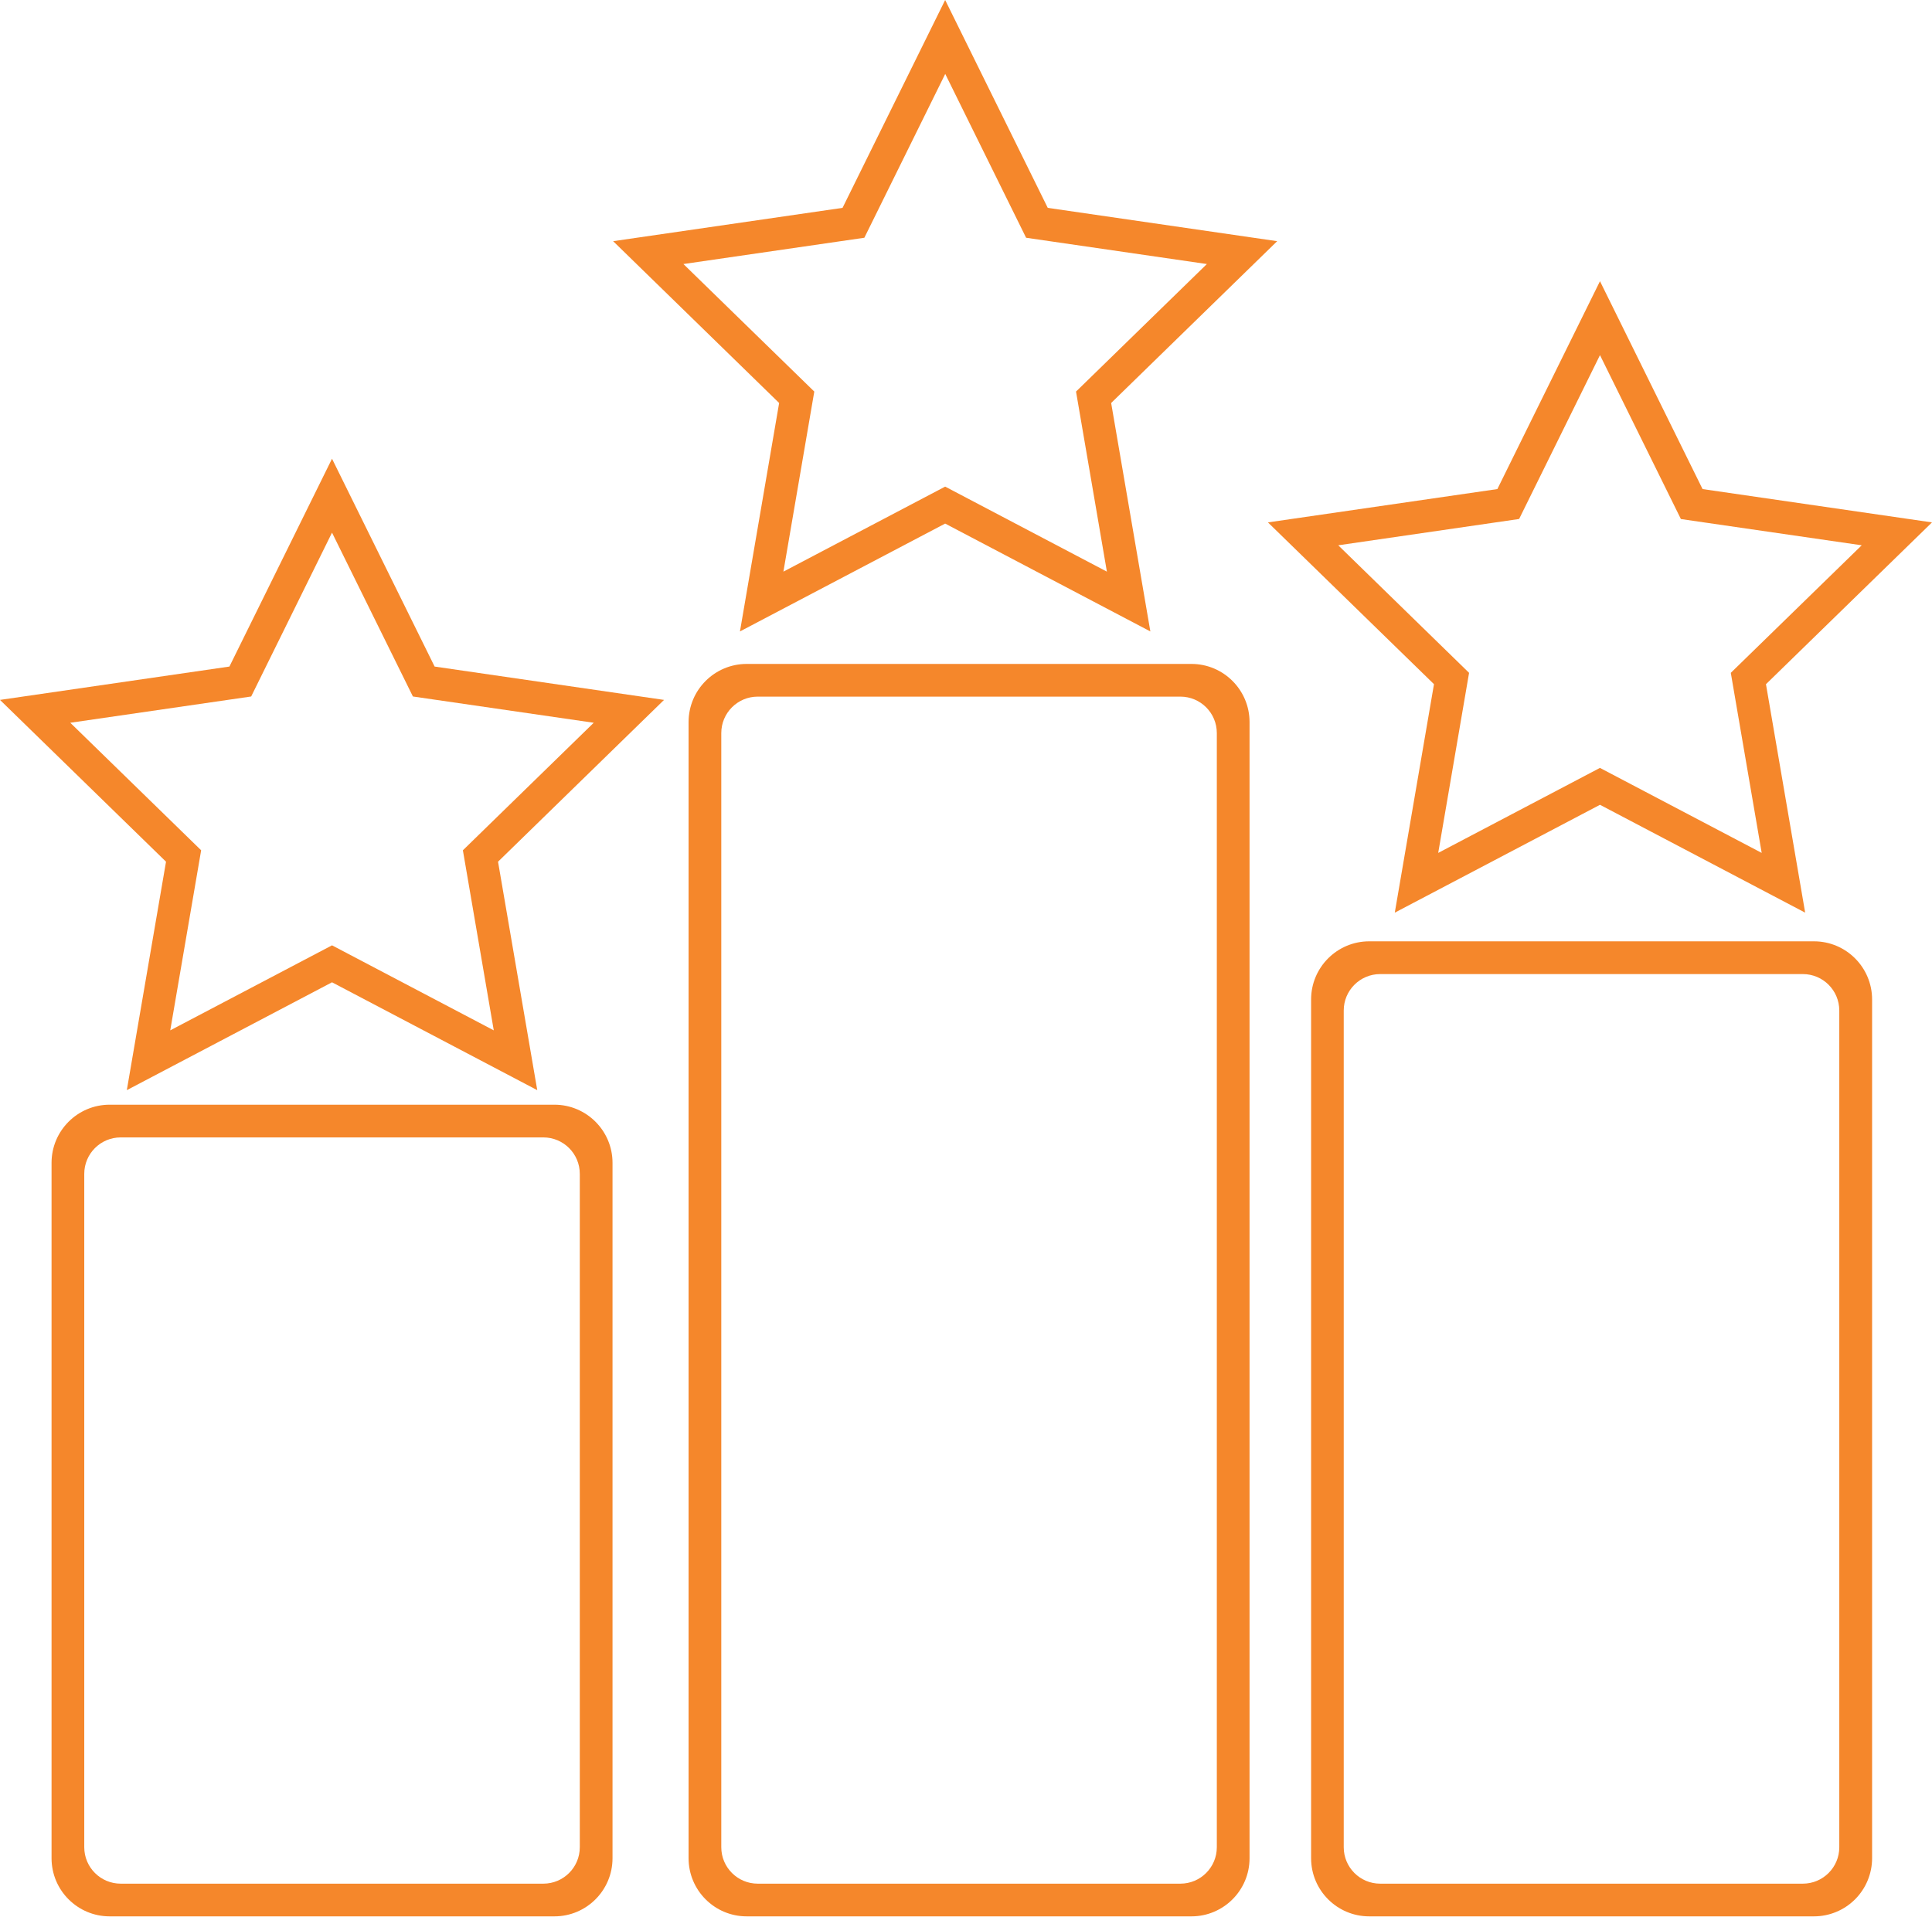
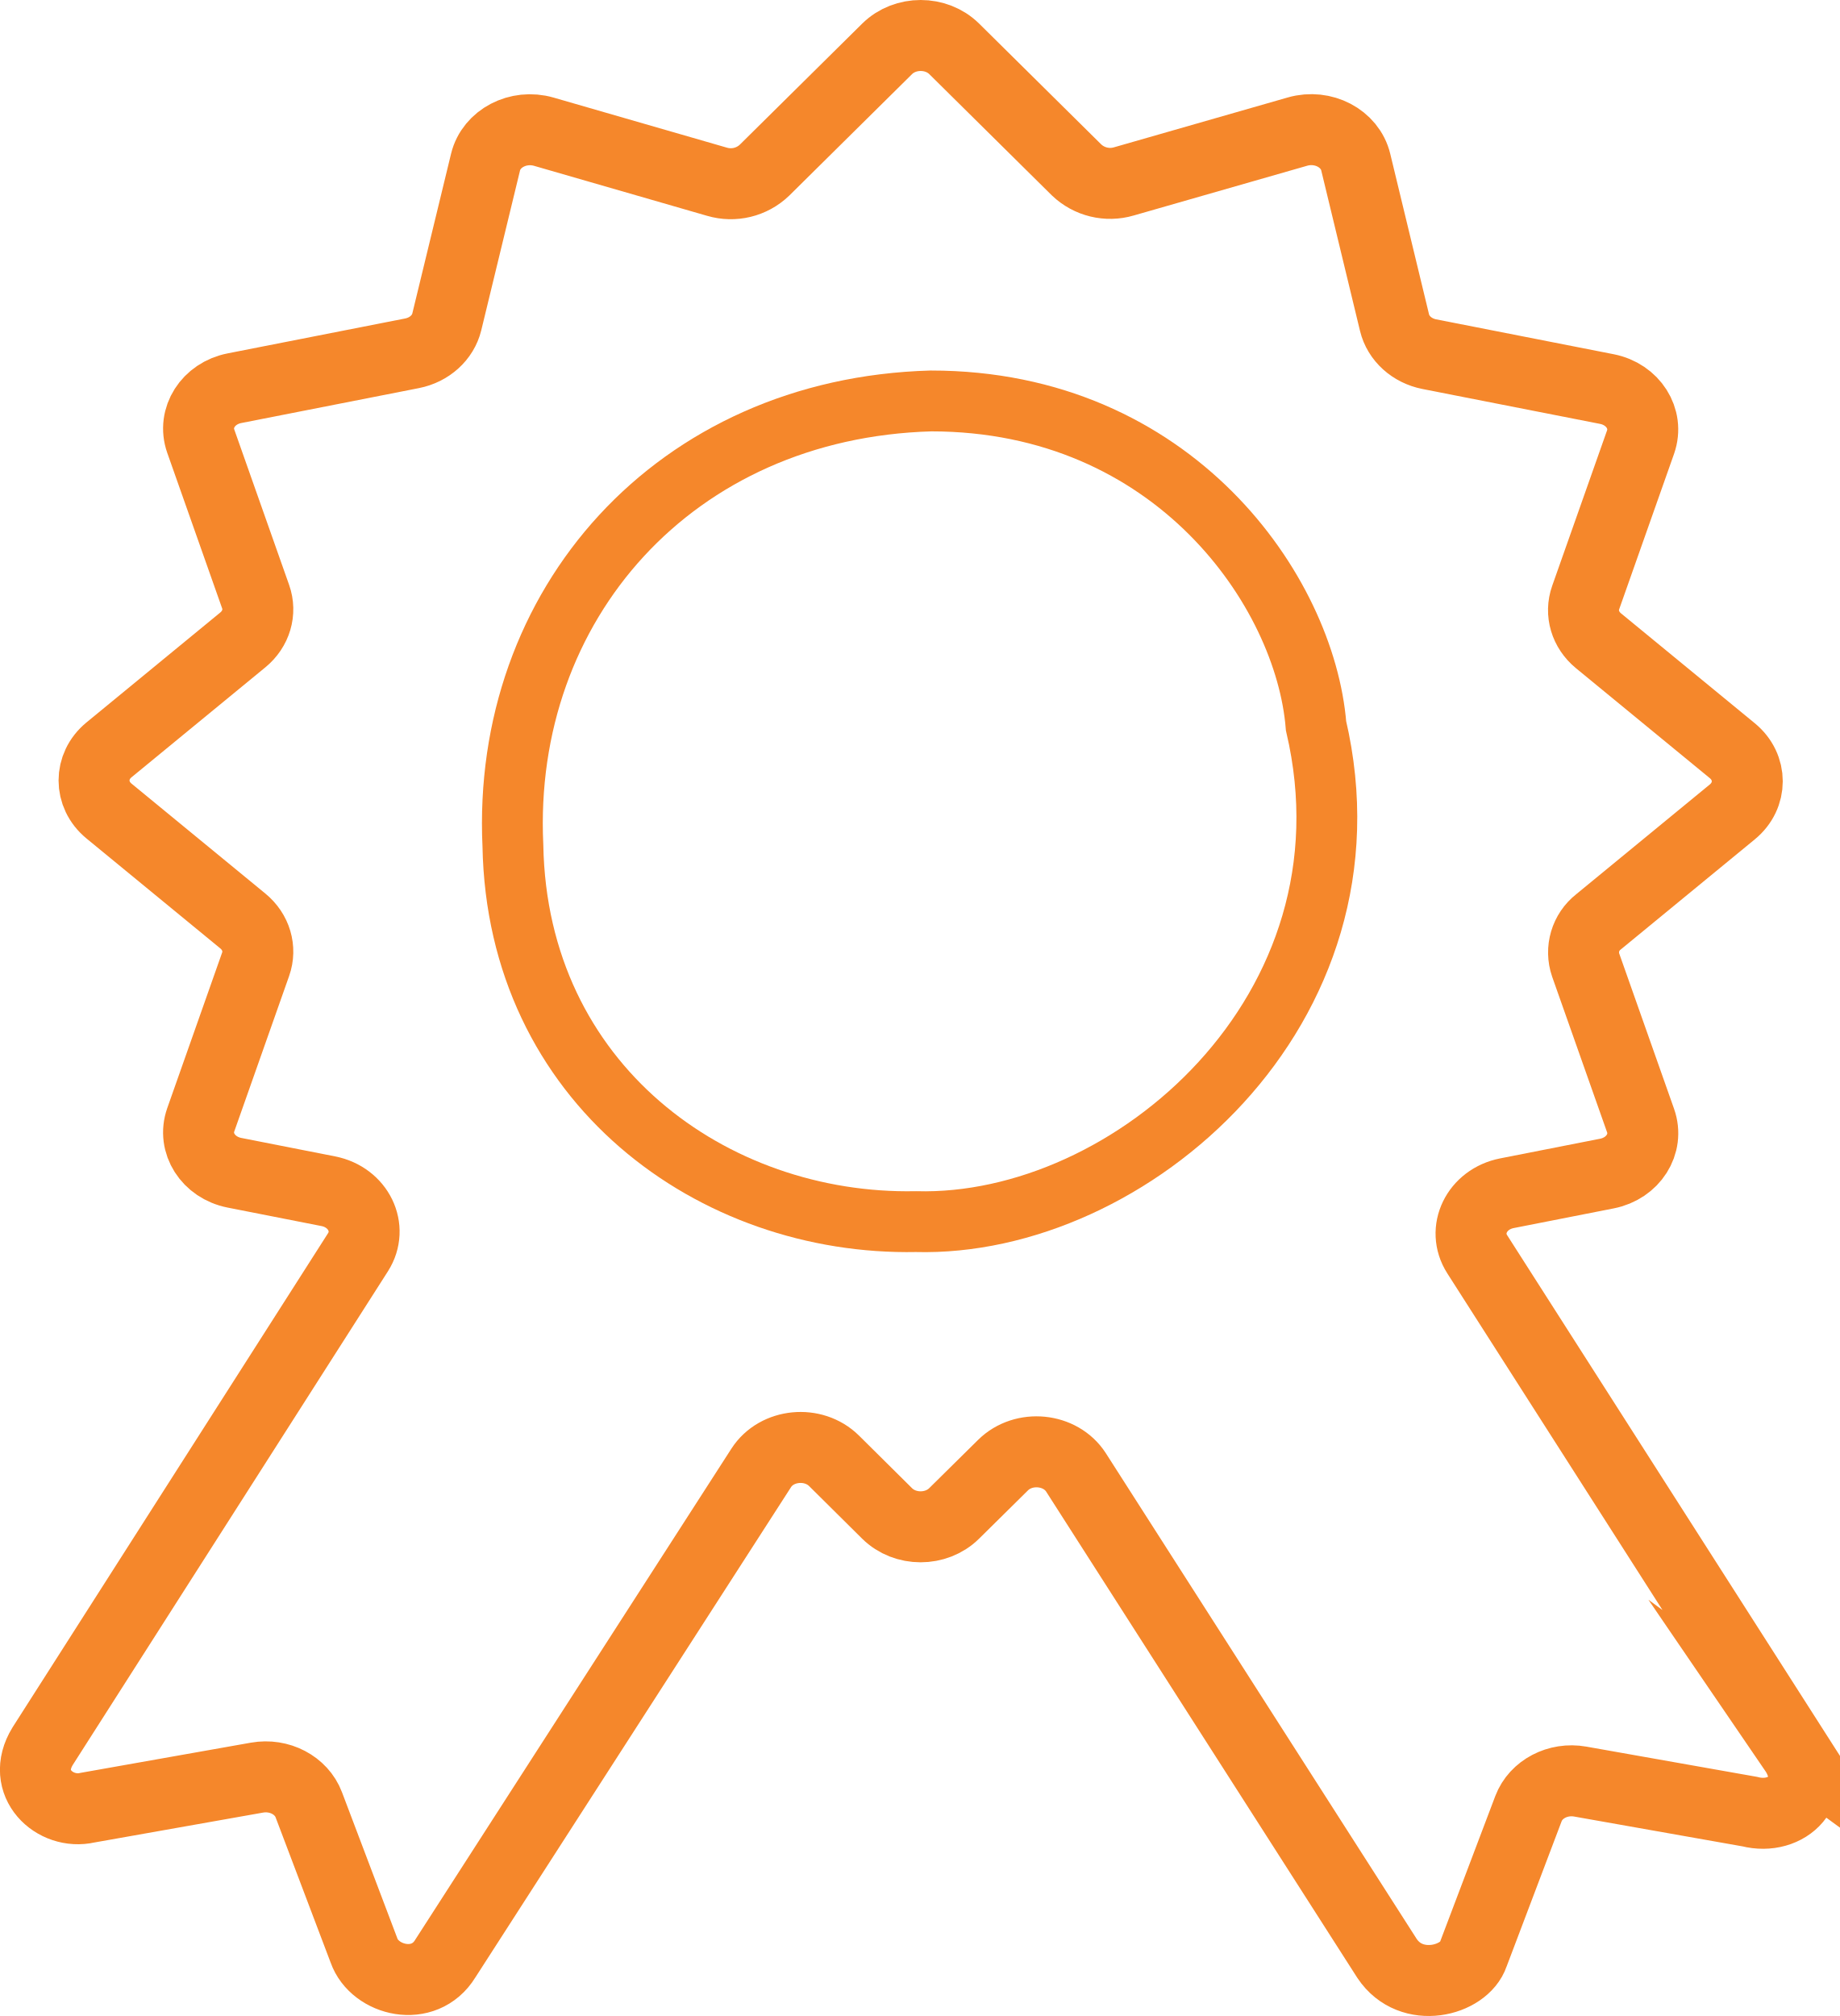
- <svg xmlns="http://www.w3.org/2000/svg" id="Layer_1" data-name="Layer 1" viewBox="0 0 996.5 988.61">
+ <svg xmlns="http://www.w3.org/2000/svg" id="Layer_1" data-name="Layer 1" viewBox="0 0 907 994.06">
  <defs>
-     <style>.cls-1{fill:#f5872b;}</style>
+     <style>.cls-1,.cls-2{fill:none;stroke:#f5872b;stroke-miterlimit:10;}.cls-1{stroke-width:30px;}.cls-2{stroke-width:35px;}</style>
  </defs>
-   <path class="cls-1" d="M7637.31,7694.3H7408a30,30,0,0,1-30-30v-443a30,30,0,0,1,30-30h229.35a30,30,0,0,1,30,30v443A30,30,0,0,1,7637.31,7694.3Zm-223.68-16.87h218a18.8,18.8,0,0,0,18.8-18.8V7227a18.8,18.8,0,0,0-18.8-18.8h-218a18.8,18.8,0,0,0-18.8,18.8v431.66A18.8,18.8,0,0,0,7413.63,7677.43Z" transform="translate(-6701.75 -6705.7)" />
-   <path class="cls-1" d="M7316.25,7694.3H7086.91a30,30,0,0,1-30-30V7078.2a30,30,0,0,1,30-30h229.34a30,30,0,0,1,30,30v586.1A30,30,0,0,1,7316.25,7694.3Zm-223.67-16.87h218a18.8,18.8,0,0,0,18.79-18.8V7083.87a18.8,18.8,0,0,0-18.79-18.8h-218a18.8,18.8,0,0,0-18.8,18.8v574.76A18.8,18.8,0,0,0,7092.58,7677.43Z" transform="translate(-6701.75 -6705.7)" />
-   <path class="cls-1" d="M6987.68,7694.3H6758.34a30,30,0,0,1-30-30V7305.58a30,30,0,0,1,30-30h229.34a30,30,0,0,1,30,30V7664.3A30,30,0,0,1,6987.68,7694.3ZM6764,7677.43h218a18.8,18.8,0,0,0,18.8-18.8V7311.26a18.8,18.8,0,0,0-18.8-18.8H6764a18.79,18.79,0,0,0-18.79,18.8v347.37A18.8,18.8,0,0,0,6764,7677.43Z" transform="translate(-6701.75 -6705.7)" />
-   <path class="cls-1" d="M6978.86,7268.08,6873,7212.44l-105.84,55.64,20.22-117.85-85.64-83.47,118.34-17.2L6873,6942.34l52.92,107.22,118.33,17.2-85.62,83.47ZM6873,7193.37l83.43,43.86-15.93-92.89,67.49-65.79L6914.72,7065,6873,6980.47,6831.3,7065,6738,7078.55l67.5,65.79-15.94,92.89Z" transform="translate(-6701.75 -6705.7)" />
-   <path class="cls-1" d="M7295.09,7031.44l-105.84-55.64-105.84,55.64,20.21-117.85L7018,6830.12l118.32-17.19,52.93-107.23,52.92,107.23,118.33,17.19-85.63,83.47Zm-240.84-189.53,67.5,65.79-15.93,92.89,83.43-43.86,83.42,43.86-15.92-92.89,67.49-65.79L7231,6828.35l-41.71-84.52-41.72,84.52Z" transform="translate(-6701.75 -6705.7)" />
-   <path class="cls-1" d="M7632.83,7176.51,7527,7120.87l-105.84,55.64,20.22-117.86-85.64-83.46L7474.07,6958,7527,6850.76,7579.91,6958l118.34,17.19-85.64,83.47ZM7392,6987l67.48,65.8-15.92,92.89,83.42-43.85,83.43,43.85-15.94-92.89L7662,6987l-93.27-13.54L7527,6888.9l-41.71,84.53Z" transform="translate(-6701.75 -6705.7)" />
+   <path class="cls-1" d="M7205.09,6900.17c-126.47,3.57-211.71,100.51-206.16,219.24,2.12,117.36,98.59,187.4,198.75,185.42,105.33,2.9,230.08-104.41,197.31-244.49C7389.64,6994.13,7325,6900.17,7205.09,6900.17Z" transform="translate(-6746 -6702.47)" />
+   <path class="cls-2" d="M7630.82,7565.51l-156.34-244.57c-7.64-11.95-.22-27.18,14.67-30.11l49.26-9.69c13-2.55,20.67-14.67,16.63-26.11l-27.08-76.7a19.14,19.14,0,0,1,6.31-21.3l66-54.22c9.84-8.08,9.84-22.1,0-30.18l-66-54.21c-6.53-5.37-9-13.7-6.31-21.3l27.08-76.7c4-11.45-3.68-23.56-16.63-26.11l-87.54-17.2c-8.58-1.69-15.29-7.76-17.17-15.54l-19.13-79.16c-2.82-11.7-16.11-18.67-28.69-15.06l-85.67,24.57a24,24,0,0,1-23.31-5.66l-60.34-59.69c-8.89-8.8-24.19-8.8-33.09,0l-60.53,59.87a24,24,0,0,1-23.36,5.64l-85.41-24.67c-12.59-3.64-25.9,3.32-28.73,15l-19.1,78.74c-1.88,7.78-8.59,13.85-17.17,15.53l-87.55,17.21c-12.95,2.54-20.66,14.66-16.62,26.11l27.07,76.69c2.69,7.61.22,15.94-6.31,21.3l-66,54.22c-9.84,8.08-9.84,22.1,0,30.18l66,54.21c6.53,5.37,9,13.7,6.31,21.31L6845,7254.63c-4.05,11.45,3.67,23.56,16.62,26.11l46.24,9.1c14.88,2.93,22.29,18.16,14.67,30.11L6767,7563.53c-11.12,18.19,6.1,34,22.23,30.26l83.51-14.8c11-1.95,21.89,3.76,25.53,13.37l27.22,71.83c5.24,15,29.65,21.16,40.12,4l155.77-241.91c7.63-11.85,25.73-13.6,35.95-3.47l26.11,25.89c8.89,8.82,24.2,8.83,33.1,0l24.07-23.77c10.23-10.11,28.35-8.32,36,3.55L7430,7668.14c12,18,38.16,11.08,42.52-2l27.22-71.84c3.64-9.61,14.54-15.31,25.53-13.36l83.51,14.79c18.53,4.75,35.1-11.07,22-30.25Z" transform="translate(-6746 -6702.47)" />
</svg>
